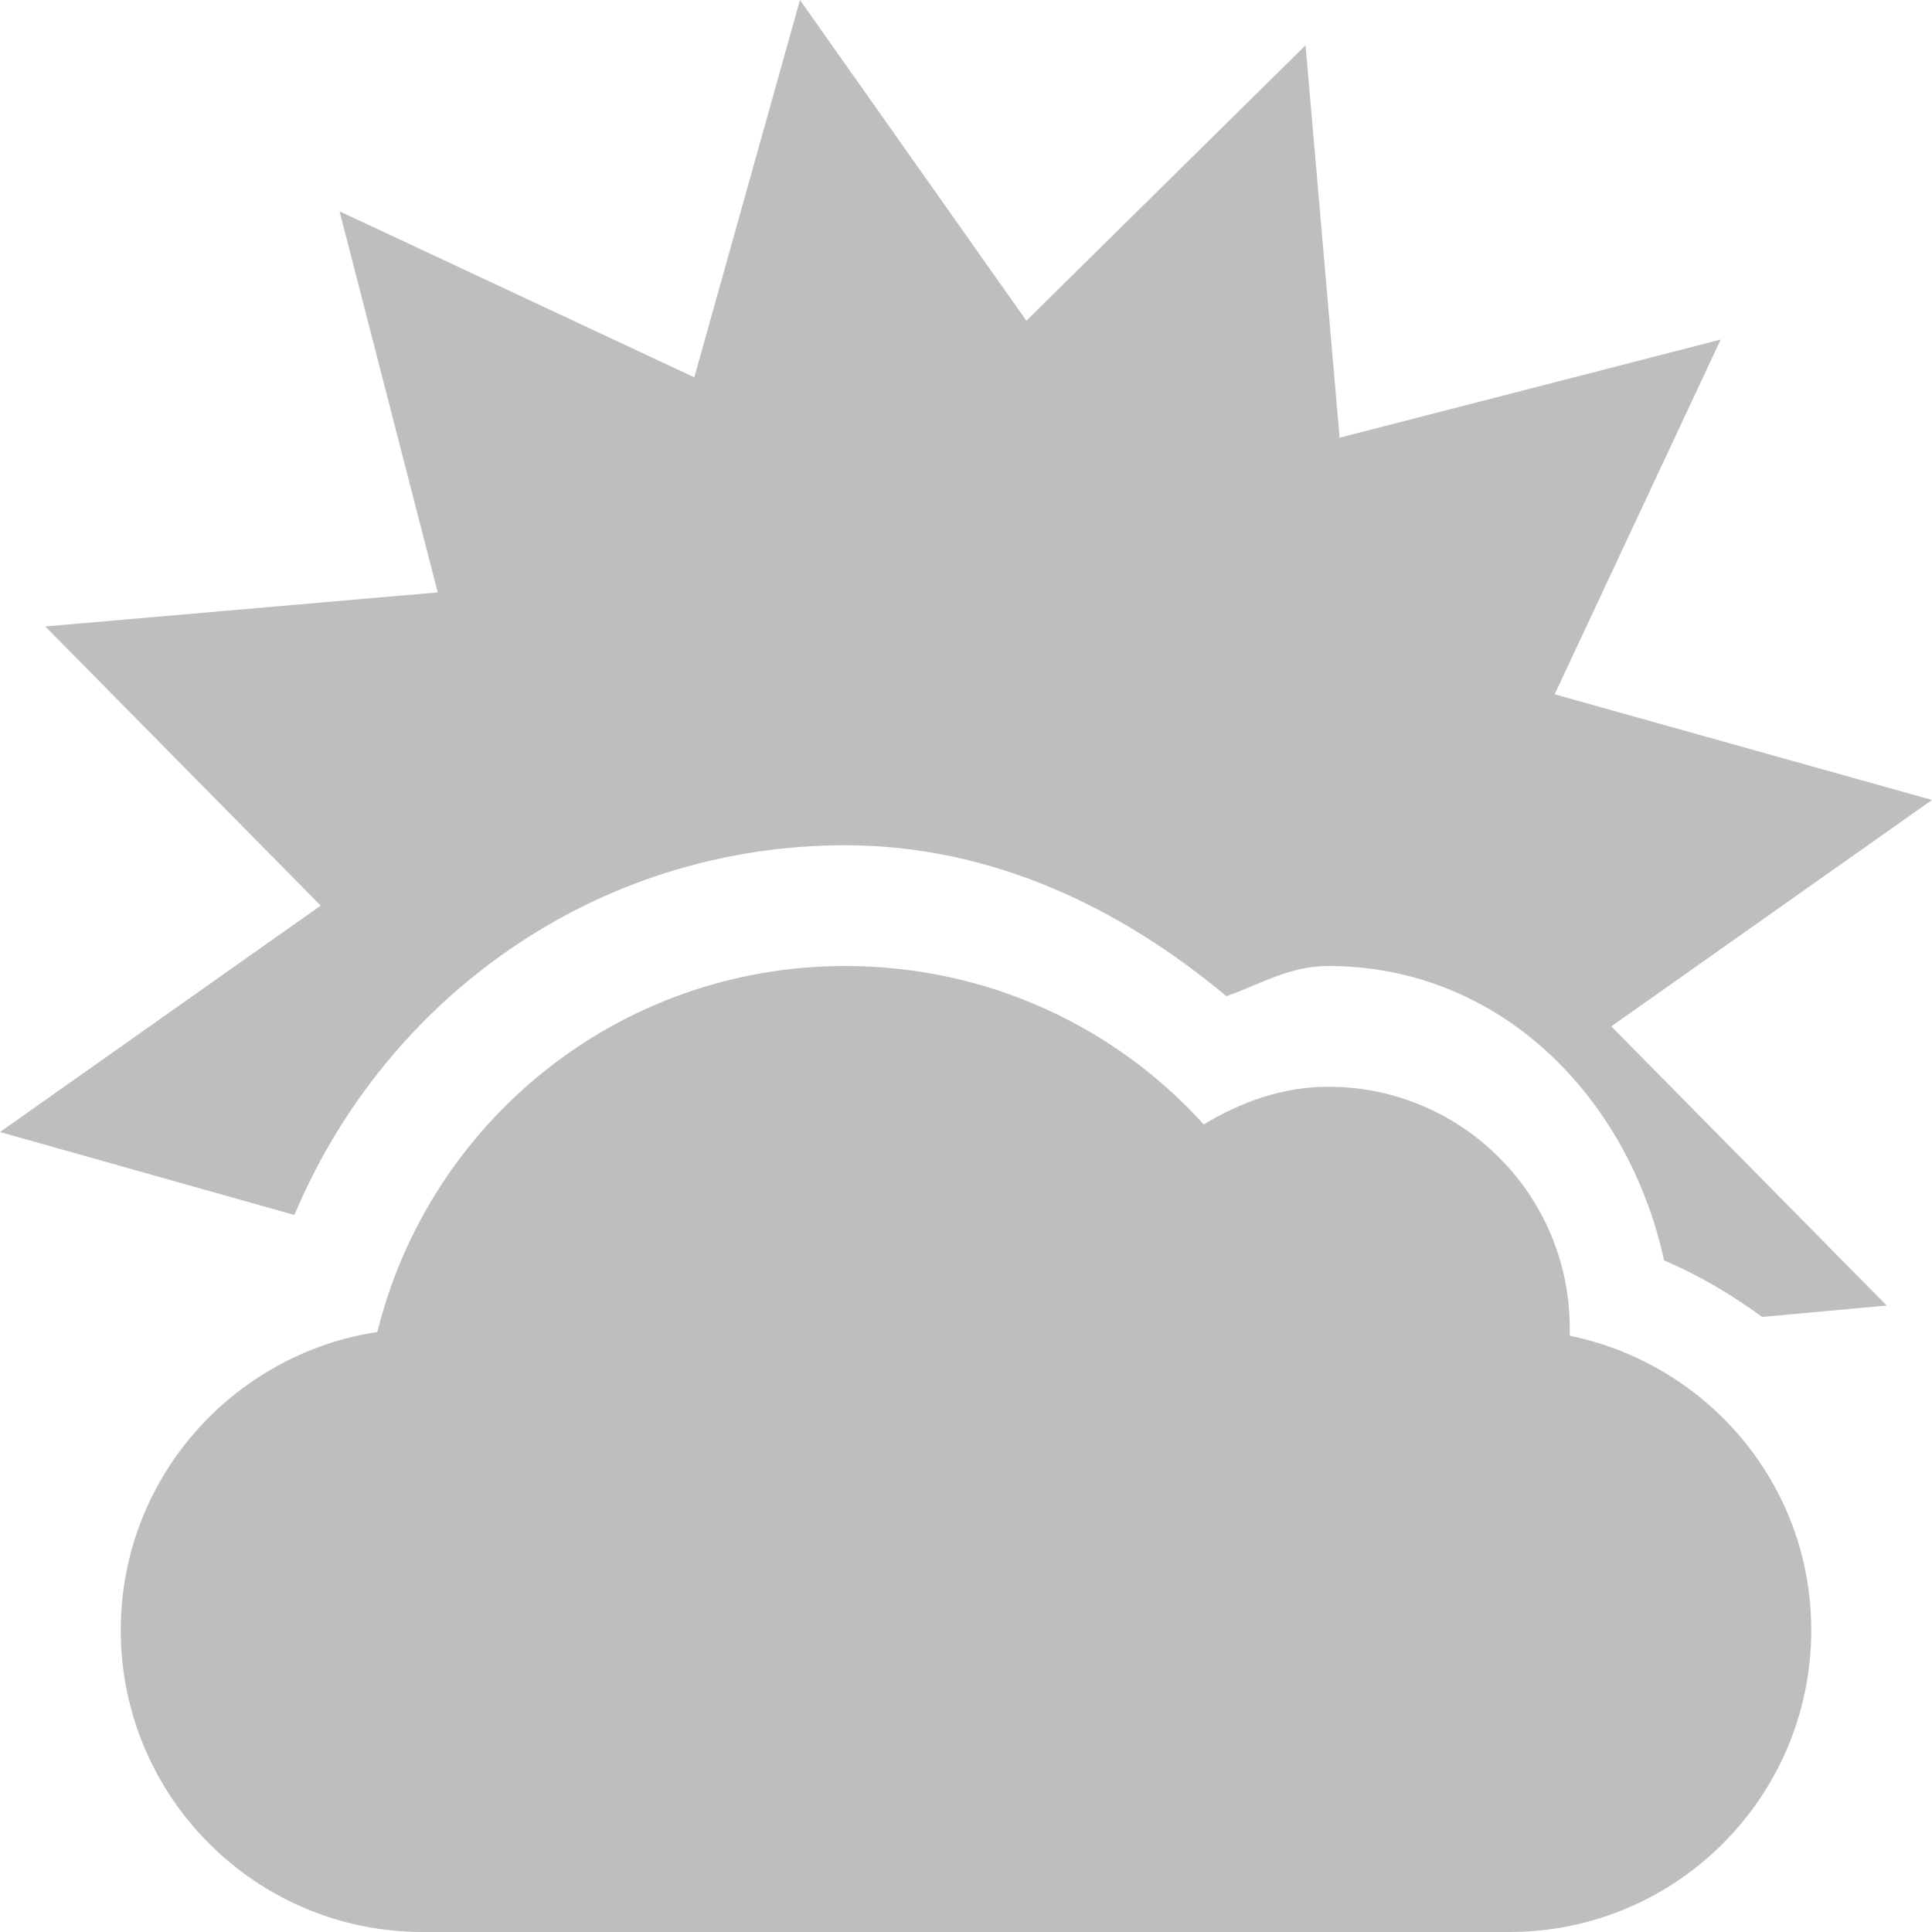
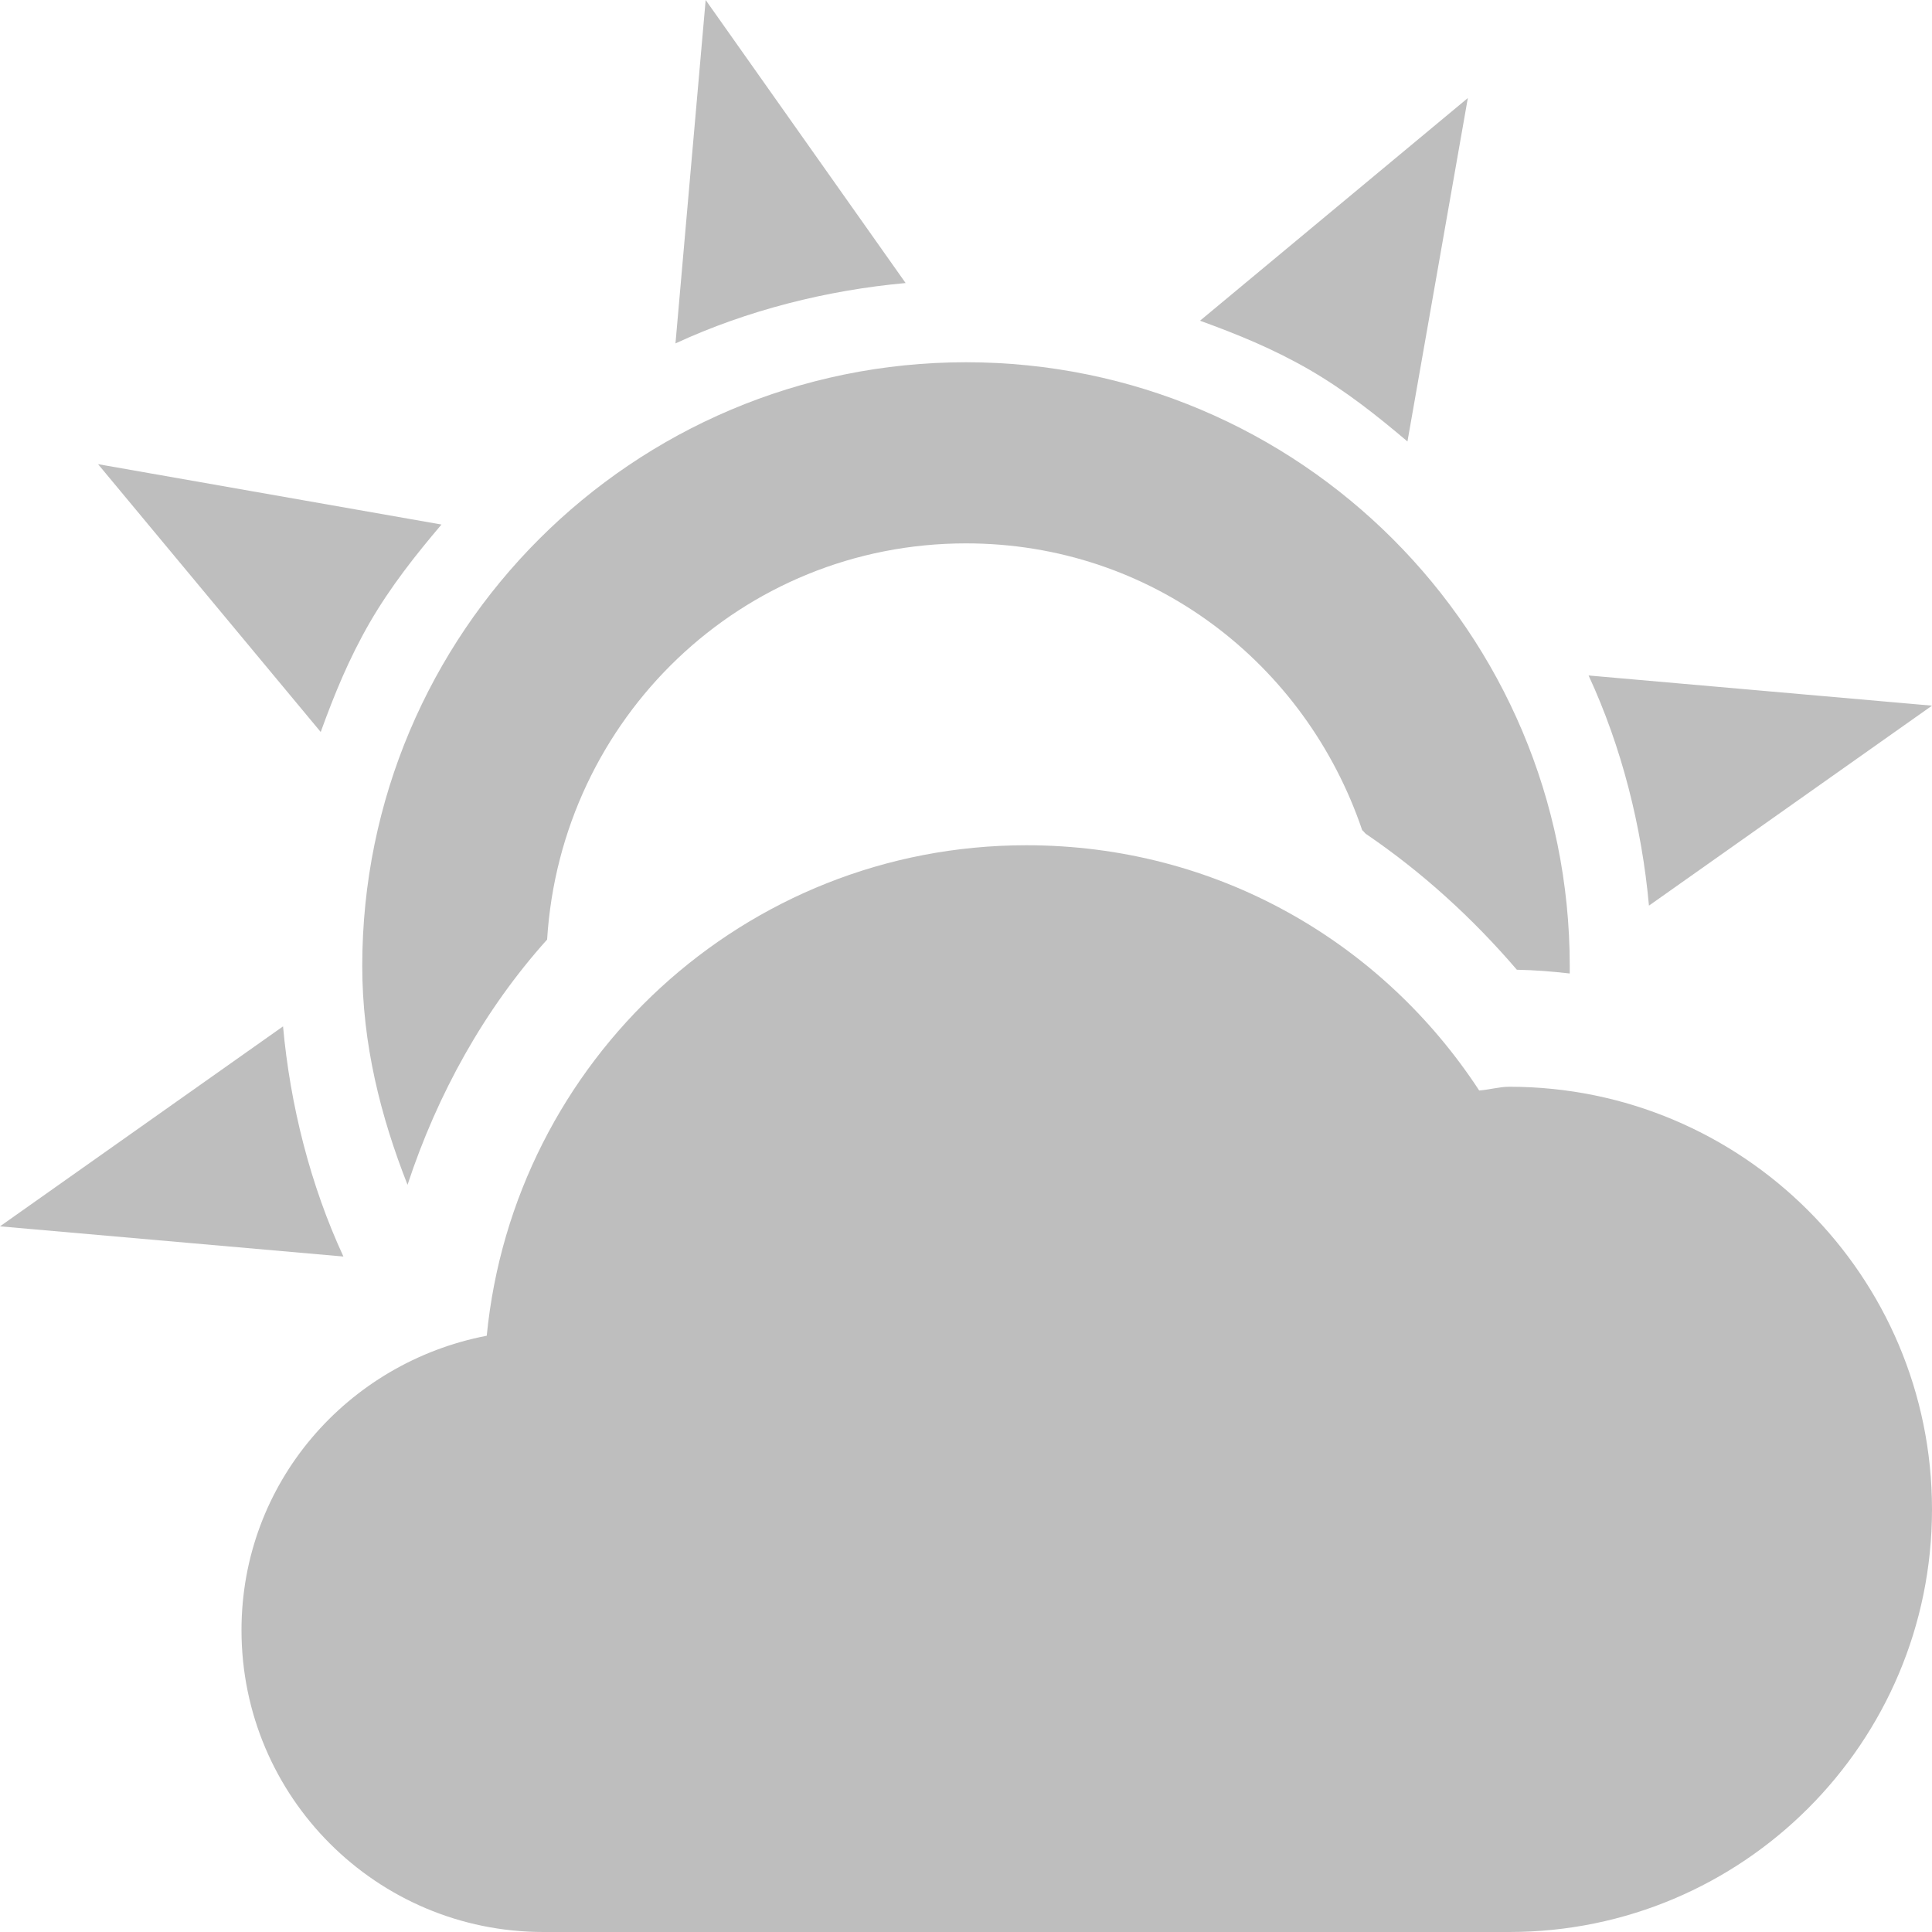
<svg xmlns="http://www.w3.org/2000/svg" xmlns:xlink="http://www.w3.org/1999/xlink" width="16" height="16" id="svg2" version="1.0">
  <defs id="defs4">
    <linearGradient id="linearGradient3171">
      <stop id="stop3173" offset="0" style="stop-color:#000000;stop-opacity:1;" />
      <stop id="stop3175" offset="1" style="stop-color:#000000;stop-opacity:0;" />
    </linearGradient>
    <linearGradient xlink:href="#linearGradient3171" id="linearGradient3342" gradientUnits="userSpaceOnUse" x1="4.938" y1="11" x2="8" y2="11" />
    <linearGradient id="linearGradient3266">
      <stop id="stop3268" offset="0" style="stop-color:#505050;stop-opacity:1;" />
      <stop id="stop3270" offset="1" style="stop-color:#505050;stop-opacity:0;" />
    </linearGradient>
    <linearGradient xlink:href="#linearGradient3266" id="linearGradient3340" gradientUnits="userSpaceOnUse" gradientTransform="translate(2,0)" x1="3.889" y1="15.657" x2="4.329" y2="12.843" />
    <linearGradient xlink:href="#linearGradient3242" id="linearGradient3338" gradientUnits="userSpaceOnUse" x1="3.5" y1="14.031" x2="3.5" y2="7.996" />
    <linearGradient id="linearGradient3242">
      <stop id="stop3244" offset="0" style="stop-color:#505050;stop-opacity:1;" />
      <stop style="stop-color:#a7a7a7;stop-opacity:1;" offset="0.5" id="stop3260" />
      <stop style="stop-color:#ffffff;stop-opacity:1;" offset="0.7" id="stop3250" />
      <stop id="stop3246" offset="1" style="stop-color:#c8c8c8;stop-opacity:1;" />
    </linearGradient>
    <linearGradient xlink:href="#linearGradient3242" id="linearGradient3336" gradientUnits="userSpaceOnUse" x1="7.613" y1="14.757" x2="5.525" y2="7.243" />
    <linearGradient id="ShadowGradient">
      <stop style="stop-color:#000000;stop-opacity:1;" offset="0" id="stop3393" />
      <stop style="stop-color:#000000;stop-opacity:0;" offset="1" id="stop3395" />
    </linearGradient>
    <linearGradient id="StandardGradient">
      <stop style="stop-color:#000000;stop-opacity:1;" offset="0" id="stop3389" />
      <stop style="stop-color:#646464;stop-opacity:1;" offset="1" id="stop3391" />
    </linearGradient>
    <linearGradient xlink:href="#StandardGradient" id="linearGradient3381" x1="9.938" y1="3" x2="9.938" y2="19.018" gradientUnits="userSpaceOnUse" />
    <linearGradient xlink:href="#StandardGradient" id="linearGradient3782" x1="9.75" y1="5" x2="9.75" y2="19.056" gradientUnits="userSpaceOnUse" gradientTransform="translate(0,-1)" />
    <linearGradient xlink:href="#StandardGradient" id="linearGradient2400" gradientUnits="userSpaceOnUse" gradientTransform="translate(-9,10)" x1="9.75" y1="5" x2="9.75" y2="19.056" />
    <linearGradient xlink:href="#StandardGradient" id="linearGradient3174" gradientUnits="userSpaceOnUse" gradientTransform="matrix(0.7071068,0.7071068,-0.7071068,0.7071068,0.8856249,4.153634)" x1="9.75" y1="5" x2="9.75" y2="19.056" />
    <linearGradient xlink:href="#StandardGradient" id="linearGradient3178" gradientUnits="userSpaceOnUse" gradientTransform="matrix(0,1,-1,0,12.00982,7.009822)" x1="9.75" y1="5" x2="9.75" y2="19.056" />
    <linearGradient xlink:href="#StandardGradient" id="linearGradient3182" gradientUnits="userSpaceOnUse" gradientTransform="matrix(-0.7071068,0.7071068,-0.7071068,-0.7071068,17.85619,16.89545)" x1="9.75" y1="5" x2="9.75" y2="19.056" />
    <linearGradient xlink:href="#StandardGradient" id="linearGradient3186" gradientUnits="userSpaceOnUse" gradientTransform="matrix(-1,0,0,-1,15,28.01964)" x1="9.75" y1="5" x2="9.75" y2="19.056" />
    <linearGradient xlink:href="#StandardGradient" id="linearGradient3190" gradientUnits="userSpaceOnUse" gradientTransform="matrix(-0.7071068,-0.7071068,0.7071068,-0.7071068,5.114375,33.86601)" x1="9.75" y1="5" x2="9.75" y2="19.056" />
    <linearGradient xlink:href="#StandardGradient" id="linearGradient3194" gradientUnits="userSpaceOnUse" gradientTransform="matrix(0,-1,1,0,-6.009822,31.00982)" x1="9.75" y1="5" x2="9.75" y2="19.056" />
    <linearGradient xlink:href="#StandardGradient" id="linearGradient3198" gradientUnits="userSpaceOnUse" gradientTransform="matrix(0.7071068,-0.7071068,0.7071068,0.7071068,-11.85619,21.1242)" x1="9.75" y1="5" x2="9.75" y2="19.056" />
    <linearGradient xlink:href="#StandardGradient" id="linearGradient3224" gradientUnits="userSpaceOnUse" gradientTransform="matrix(0.7071068,0.7071068,-0.7071068,0.7071068,11.29289,-6.263456)" x1="9.75" y1="5" x2="9.75" y2="19.056" />
    <linearGradient xlink:href="#StandardGradient" id="linearGradient2407" gradientUnits="userSpaceOnUse" gradientTransform="translate(-22,-5)" x1="9.75" y1="5" x2="9.75" y2="19.056" />
    <linearGradient xlink:href="#StandardGradient" id="linearGradient3228" x1="6.701" y1="1" x2="6.701" y2="15.001" gradientUnits="userSpaceOnUse" />
    <linearGradient xlink:href="#linearGradient3171" id="linearGradient2630" gradientUnits="userSpaceOnUse" x1="4.938" y1="11" x2="8" y2="11" gradientTransform="translate(4.8043455e-2,-1.054602)" />
    <linearGradient xlink:href="#linearGradient3266" id="linearGradient2633" gradientUnits="userSpaceOnUse" gradientTransform="translate(2.048043,-1.054602)" x1="3.889" y1="15.657" x2="4.329" y2="12.843" />
    <linearGradient xlink:href="#linearGradient3242" id="linearGradient2636" gradientUnits="userSpaceOnUse" x1="3.5" y1="14.031" x2="3.5" y2="7.996" gradientTransform="translate(4.8043455e-2,-1.054602)" />
    <linearGradient xlink:href="#linearGradient3242" id="linearGradient2639" gradientUnits="userSpaceOnUse" x1="7.613" y1="14.757" x2="5.525" y2="7.243" gradientTransform="translate(4.8043455e-2,-1.054602)" />
    <linearGradient xlink:href="#linearGradient3242" id="linearGradient2641" gradientUnits="userSpaceOnUse" gradientTransform="translate(-2,-3)" x1="7.613" y1="14.757" x2="5.525" y2="7.243" />
    <linearGradient xlink:href="#StandardGradient" id="linearGradient3421" x1="8.438" y1="1" x2="8.438" y2="15.008" gradientUnits="userSpaceOnUse" />
    <linearGradient xlink:href="#StandardGradient" id="linearGradient2433" gradientUnits="userSpaceOnUse" x1="8.438" y1="1" x2="8.438" y2="15.008" gradientTransform="matrix(1.239731,0,0,1,-2.145046,0)" />
    <linearGradient xlink:href="#StandardGradient" id="linearGradient2435" gradientUnits="userSpaceOnUse" x1="8.438" y1="1" x2="8.438" y2="15.008" gradientTransform="matrix(1.306501,0,0,1,-3.664489,0)" />
    <linearGradient xlink:href="#StandardGradient" id="linearGradient2437" gradientUnits="userSpaceOnUse" x1="8.438" y1="1" x2="8.438" y2="15.008" gradientTransform="matrix(1.315615,0,0,1,-4.720049,0)" />
    <linearGradient xlink:href="#StandardGradient" id="linearGradient2898" gradientUnits="userSpaceOnUse" x1="8.438" y1="1" x2="8.438" y2="15.008" />
    <linearGradient xlink:href="#linearGradient4081" id="linearGradient3538" gradientUnits="userSpaceOnUse" gradientTransform="translate(1,0)" x1="16.5" y1="19.543" x2="16.5" y2="2.5" />
    <linearGradient id="linearGradient4081">
      <stop style="stop-color:#aaaaaa;stop-opacity:1;" offset="0" id="stop4083" />
      <stop style="stop-color:#f0f0f0;stop-opacity:1;" offset="1" id="stop4085" />
    </linearGradient>
    <linearGradient xlink:href="#linearGradient4081" id="linearGradient3542" gradientUnits="userSpaceOnUse" gradientTransform="translate(-4,-3)" x1="10.505" y1="15.281" x2="10.505" y2="6.746" />
    <linearGradient id="linearGradient2926">
      <stop style="stop-color:#aaaaaa;stop-opacity:1;" offset="0" id="stop2928" />
      <stop style="stop-color:#f0f0f0;stop-opacity:1;" offset="1" id="stop2930" />
    </linearGradient>
    <linearGradient xlink:href="#linearGradient4081" id="linearGradient3540" gradientUnits="userSpaceOnUse" gradientTransform="translate(-4,-3)" x1="14.525" y1="17.419" x2="14.525" y2="4.625" />
    <linearGradient id="linearGradient2933">
      <stop style="stop-color:#aaaaaa;stop-opacity:1;" offset="0" id="stop2935" />
      <stop style="stop-color:#f0f0f0;stop-opacity:1;" offset="1" id="stop2937" />
    </linearGradient>
    <linearGradient y2="2.5" x2="16.5" y1="19.543" x1="16.5" gradientTransform="translate(-4,-3)" gradientUnits="userSpaceOnUse" id="linearGradient2942" xlink:href="#linearGradient4081" />
    <linearGradient xlink:href="#linearGradient4081" id="linearGradient2945" gradientUnits="userSpaceOnUse" gradientTransform="translate(-4,-3)" x1="16.5" y1="19.543" x2="16.5" y2="2.5" />
    <linearGradient xlink:href="#linearGradient4081" id="linearGradient2948" gradientUnits="userSpaceOnUse" gradientTransform="matrix(1,0,0,0.9435237,-4,-2.375231)" x1="16.5" y1="19.543" x2="16.5" y2="2.5" />
    <linearGradient xlink:href="#StandardGradient" id="linearGradient2950" gradientUnits="userSpaceOnUse" x1="8.438" y1="1" x2="8.438" y2="15.008" />
    <linearGradient xlink:href="#StandardGradient" id="linearGradient3729" gradientUnits="userSpaceOnUse" x1="8.438" y1="1" x2="8.438" y2="15.008" gradientTransform="translate(0,1)" />
    <linearGradient xlink:href="#StandardGradient" id="linearGradient3731" gradientUnits="userSpaceOnUse" x1="8.438" y1="1" x2="8.438" y2="15.008" />
    <linearGradient id="StandardGradient-1" gradientTransform="scale(1.146726,0.8720476)" x1="7.19" y1="6.955" x2="7.19" y2="18.319" gradientUnits="userSpaceOnUse">
      <stop style="stop-color:#000000;stop-opacity:0.863;" offset="0" id="stop3280" />
      <stop style="stop-color:#000000;stop-opacity:0.471;" offset="1" id="stop3282" />
    </linearGradient>
    <linearGradient y2="18.319" x2="7.19" y1="6.955" x1="7.19" gradientTransform="matrix(1.146726,0,0,0.8720476,2.519674,8.538319)" gradientUnits="userSpaceOnUse" id="linearGradient3785" xlink:href="#StandardGradient-1" />
    <linearGradient xlink:href="#StandardGradient-1" id="linearGradient3804" gradientUnits="userSpaceOnUse" x1="8.438" y1="1" x2="8.438" y2="15.008" />
    <linearGradient xlink:href="#StandardGradient-1" id="linearGradient3808" gradientUnits="userSpaceOnUse" x1="8.438" y1="1" x2="8.438" y2="15.008" gradientTransform="translate(0,1)" />
    <linearGradient xlink:href="#StandardGradient-1" id="linearGradient3812" gradientUnits="userSpaceOnUse" x1="8.438" y1="1" x2="8.438" y2="15.008" />
    <linearGradient xlink:href="#StandardGradient-1" id="linearGradient3817" gradientUnits="userSpaceOnUse" x1="8.438" y1="1" x2="8.438" y2="15.008" gradientTransform="translate(-20,0)" />
    <clipPath clipPathUnits="userSpaceOnUse" id="clipPath3824">
      <path style="fill:#ff00ff;fill-opacity:1;stroke:none;display:inline" d="m -20,0 0,16 16,0 0,-16 -16,0 z M -7.625,1 C -5.996,2.929 -5,5.343 -5,8 c 1e-6,2.708 -1.032,5.179 -2.719,7.125 l -1.5,-1.25 c 1.364,-1.613 2.188,-3.652 2.188,-5.875 0,-2.164 -0.763,-4.157 -2.062,-5.75 L -7.625,1 z M -9.812,2.844 C -8.663,4.274 -8,6.068 -8,8 c 0,1.988 -0.723,3.804 -1.938,5.25 l -1.5,-1.281 C -10.54,10.862 -10,9.501 -10,8 -10,6.556 -10.507,5.241 -11.344,4.156 l 1.531,-1.312 z m -5.188,1.125 0,8 L -17,10 -18.5,10 C -18.777,10 -19,9.777 -19,9.5 l 0,-3 C -19,6.223 -18.777,6 -18.5,6 l 1.5,0 2,-2.031 z M -12.062,4.75 C -11.393,5.666 -11,6.804 -11,8 c 0,1.259 -0.42,2.432 -1.156,3.375 L -13.688,10.062 C -13.264,9.47 -13,8.769 -13,8 -13,7.282 -13.219,6.63 -13.594,6.062 L -12.062,4.75 z" id="path3826" />
    </clipPath>
    <linearGradient xlink:href="#StandardGradient-6" id="linearGradient3750" x1="11" y1="3" x2="11" y2="20.117" gradientUnits="userSpaceOnUse" />
    <linearGradient id="StandardGradient-6" gradientTransform="matrix(0.9984539,0,0,0.9984539,-0.0459776,0.05767558)" x1="10.71" y1="1.996" x2="10.71" y2="18.974" gradientUnits="userSpaceOnUse">
      <stop style="stop-color:#000000;stop-opacity:0.863;" offset="0" id="stop3277" />
      <stop style="stop-color:#000000;stop-opacity:0.471;" offset="1" id="stop3279" />
    </linearGradient>
    <linearGradient xlink:href="#StandardGradient-6" id="linearGradient2953" gradientUnits="userSpaceOnUse" gradientTransform="matrix(0.7774459,0,0,0.7712153,-0.5548917,-0.3761043)" x1="11" y1="3" x2="11" y2="20.117" />
    <linearGradient xlink:href="#StandardGradient-6" id="linearGradient2955" gradientUnits="userSpaceOnUse" gradientTransform="matrix(0.7774459,0,0,0.7712153,-0.5548917,-1.376104)" x1="11" y1="3" x2="11" y2="20.117" />
    <linearGradient xlink:href="#StandardGradient-6" id="linearGradient3732" gradientUnits="userSpaceOnUse" gradientTransform="matrix(0.7774459,0,0,0.7712153,-0.5548917,-0.3761043)" x1="11" y1="3" x2="11" y2="20.117" />
    <linearGradient xlink:href="#StandardGradient-6" id="linearGradient3736" gradientUnits="userSpaceOnUse" gradientTransform="matrix(0.7774459,0,0,0.7712153,-0.5548917,-1.376104)" x1="11" y1="3" x2="11" y2="20.117" />
    <linearGradient xlink:href="#StandardGradient-6" id="linearGradient3741" gradientUnits="userSpaceOnUse" gradientTransform="matrix(0.7774459,0,0,0.7712153,-20.55489,-1.376104)" x1="11" y1="3" x2="11" y2="20.117" />
    <clipPath clipPathUnits="userSpaceOnUse" id="clipPath3748">
      <path style="fill:#ff00ff;fill-opacity:1;stroke:none;display:inline" d="m -20,0 0,16 16,0 0,-16 -16,0 z M -15.5,1.469 -12,3.938 -8.5,1.469 -5,3.938 -8.5,6.625 -5,8.969 -12,14 -19,8.969 -15.5,6.625 -19,3.938 -15.5,1.469 z" id="path3750" />
    </clipPath>
    <clipPath clipPathUnits="userSpaceOnUse" id="clipPath3806">
      <path style="fill:#ff00ff;fill-opacity:1;stroke:none;display:inline" d="m -20,0 0,16 16,0 0,-16 -16,0 z m 14.281,1 c 0.183,0 0.365,0.084 0.5,0.219 0.269,0.269 0.269,0.731 0,1 L -8.031,5 l 0,1.531 a 0.528,0.526 0 0 1 -0.156,0.375 L -10.156,8.875 a 0.528,0.526 0 0 1 -0.062,0.031 l -2.688,-2.688 a 0.528,0.526 0 0 1 0,-0.031 0.528,0.526 0 0 1 0.031,-0.031 l 1.969,-1.969 a 0.528,0.526 0 0 1 0.375,-0.156 l 1.531,0 2.781,-2.812 C -6.084,1.084 -5.901,1 -5.719,1 z m -8.125,6.125 a 0.528,0.526 0 0 1 0.031,0 l 2.688,2.688 a 0.528,0.526 0 0 1 0,0.031 0.528,0.526 0 0 1 -0.031,0.031 L -13.125,11.844 A 0.528,0.526 0 0 1 -13.5,12 l -1.531,0 -2.781,2.812 c -0.269,0.269 -0.731,0.269 -1,0 -0.269,-0.269 -0.269,-0.731 0,-1 L -16,11.031 -16,9.5 a 0.528,0.526 0 0 1 0.156,-0.375 L -13.875,7.156 A 0.528,0.526 0 0 1 -13.844,7.125 z" id="path3808" />
    </clipPath>
    <linearGradient xlink:href="#StandardGradient-6" id="linearGradient3849" gradientUnits="userSpaceOnUse" x1="10.974" y1="1.082" x2="10.974" y2="8.948" gradientTransform="translate(-20,0)" />
    <clipPath clipPathUnits="userSpaceOnUse" id="clipPath3856">
      <path style="fill:#ff00ff;fill-opacity:1;stroke:none;display:inline" d="m -20,0 0,16 16,0 0,-16 -16,0 z m 14.281,1 c 0.183,0 0.365,0.084 0.5,0.219 0.269,0.269 0.269,0.731 0,1 L -8.031,5 l 0,1.531 a 0.528,0.526 0 0 1 -0.156,0.375 L -10.156,8.875 a 0.528,0.526 0 0 1 -0.062,0.031 l -2.688,-2.688 a 0.528,0.526 0 0 1 0,-0.031 0.528,0.526 0 0 1 0.031,-0.031 l 1.969,-1.969 a 0.528,0.526 0 0 1 0.375,-0.156 l 1.531,0 2.781,-2.812 C -6.084,1.084 -5.901,1 -5.719,1 z" id="path3858" />
    </clipPath>
  </defs>
  <g id="layer1">
-     <path transform="matrix(1.03948,0,0,1.03948,-0.3158435,-19.27636)" d="M 13,13 9.704,10.687 9.33,14.696 7.632,11.045 5.304,14.33 5.659,10.319 2,12 4.313,8.704 0.304,8.33 3.955,6.632 0.67,4.304 4.681,4.659 3,1 6.296,3.313 6.67,-0.696 8.368,2.955 10.696,-0.33 10.341,3.681 14,2 11.687,5.296 15.696,5.67 12.045,7.368 15.33,9.696 11.319,9.341 13,13 z" id="path3755" style="color:#000000;fill:#6e6e6e;fill-opacity:1;fill-rule:nonzero;stroke:none;stroke-width:1;marker:none;visibility:visible;display:inline;overflow:visible;enable-background:accumulate" />
-     <path id="path3798" d="M 7.5,19 C 6.05,19 4.813,19.869 4.281,21.125 4.034,21.043 3.775,21 3.5,21 2.119,21 1,22.119 1,23.5 1,24.881 2.119,26 3.5,26 l 4,0 5.5,0 c 1.105,0 2,-0.895 2,-2 0,-1.105 -0.895,-2 -2,-2 l -0.094,0 C 12.96,21.846 13,21.673 13,21.5 13,20.672 12.328,20 11.5,20 11.054,20 10.65,20.191 10.375,20.5 9.743,19.59 8.692,19 7.5,19 z" style="color:#000000;fill:#ff0000;fill-opacity:1;fill-rule:nonzero;stroke:none;stroke-width:1;marker:none;visibility:visible;display:inline;overflow:visible;enable-background:accumulate" />
-     <path style="opacity:1;color:#000000;fill:#bebebe;fill-opacity:1;fill-rule:nonzero;stroke:none;stroke-width:1;marker:none;visibility:visible;display:inline;overflow:visible;enable-background:accumulate" d="M 7,8 C 5.123,8 3.556,9.288 3.125,11.031 1.924,11.214 1,12.248 1,13.5 1,14.881 2.119,16 3.5,16 l 9,0 C 13.881,16 15,14.881 15,13.5 15,12.292 14.139,11.296 13,11.062 13.001,11.042 13,11.021 13,11 13,9.895 12.105,9 11,9 10.62,9 10.271,9.129 9.969,9.312 9.237,8.503 8.178,8 7,8 z" id="path3805" />
-     <path id="path4120" d="m 6.625,30 -0.406,4.156 -3,-1.719 1.344,3.125 L 0.375,35.188 3.781,37.625 0,39.375 2.656,39.625 C 3.493,38.065 5.116,37 7,37 8.216,37 9.286,37.519 10.156,38.25 10.435,38.153 10.669,38 11,38 c 0.478,0 0.904,0.126 1.281,0.344 L 16,36.625 11.844,36.219 15,31.969 10.438,34.562 10.656,30.844 8.375,33.781 6.625,30 z" style="opacity:0.8;color:#000000;fill:#6e6e6e;fill-opacity:1;fill-rule:nonzero;stroke:none;stroke-width:1;marker:none;visibility:visible;display:inline;overflow:visible;enable-background:accumulate" />
-     <path id="path4122" d="M 7,38 C 5.123,38 3.556,39.288 3.125,41.031 1.924,41.214 1,42.248 1,43.5 1,44.881 2.119,46 3.5,46 l 9,0 c 1.381,0 2.5,-1.119 2.5,-2.5 0,-1.208 -0.861,-2.204 -2,-2.438 6.5e-4,-0.021 0,-0.041 0,-0.062 0,-1.105 -0.895,-2 -2,-2 -0.38,0 -0.729,0.129 -1.031,0.312 C 9.237,38.503 8.178,38 7,38 z" style="color:#000000;fill:#6e6e6e;fill-opacity:1;fill-rule:nonzero;stroke:none;stroke-width:1;marker:none;visibility:visible;display:inline;overflow:visible;enable-background:accumulate" />
-     <path style="color:#000000;fill:#bebebe;fill-opacity:1;fill-rule:nonzero;stroke:none;stroke-width:1;marker:none;visibility:visible;display:inline;overflow:visible;enable-background:accumulate;opacity:1" d="M 6.625 0 L 5.75 3.125 L 2.812 1.75 L 3.625 4.906 L 0.375 5.188 L 2.656 7.5 L 0 9.375 L 2.438 10.062 C 3.193 8.265 4.938 7 7 7 C 8.215 7 9.285 7.521 10.156 8.25 C 10.433 8.155 10.673 8 11 8 C 12.429 8 13.488 9.091 13.781 10.438 C 14.072 10.562 14.342 10.723 14.594 10.906 L 15.625 10.812 L 13.344 8.5 L 16 6.625 L 12.875 5.75 L 14.25 2.812 L 11.094 3.625 L 10.812 0.375 L 8.5 2.656 L 6.625 0 z " id="path4124" />
+     <path style="color:#000000;fill:#bebebe;fill-opacity:1;fill-rule:nonzero;stroke:none;stroke-width:2;marker:none;visibility:visible;display:inline;overflow:visible;enable-background:accumulate" d="M 5.844 0 L 5.594 2.844 C 6.188 2.569 6.849 2.403 7.5 2.344 L 5.844 0 z M 12.156 0.812 L 9.938 2.656 C 10.252 2.77 10.544 2.889 10.844 3.062 C 11.144 3.236 11.401 3.44 11.656 3.656 L 12.156 0.812 z M 8 3 C 5.239 3 3 5.239 3 8 C 3 8.645 3.152 9.246 3.375 9.812 C 3.623 9.058 4.013 8.357 4.531 7.781 C 4.645 5.951 6.141 4.5 8 4.5 C 9.539 4.5 10.813 5.494 11.281 6.875 C 11.293 6.883 11.301 6.898 11.312 6.906 C 11.779 7.224 12.195 7.603 12.562 8.031 C 12.714 8.034 12.852 8.045 13 8.062 C 13 8.041 13 8.021 13 8 C 13 5.239 10.761 3 8 3 z M 0.812 3.844 L 2.656 6.062 C 2.77 5.748 2.889 5.456 3.062 5.156 C 3.236 4.856 3.44 4.599 3.656 4.344 L 0.812 3.844 z M 13.156 5.594 C 13.431 6.188 13.597 6.849 13.656 7.5 L 16 5.844 L 13.156 5.594 z M 2.344 8.5 L 0 10.156 L 2.844 10.406 C 2.569 9.812 2.403 9.151 2.344 8.5 z " id="path3085" />
+     <path style="color:#000000;fill:#bebebe;fill-opacity:1;fill-rule:nonzero;stroke:none;stroke-width:2;marker:none;visibility:visible;display:inline;overflow:visible;enable-background:accumulate" d="M 8.5,7 C 6.164,7 4.254,8.785 4.031,11.062 2.877,11.284 2,12.281 2,13.5 2,14.881 3.119,16 4.5,16 l 4,0 4,0 C 14.433,16 16,14.433 16,12.5 16,10.567 14.433,9 12.5,9 12.416,9 12.333,9.025 12.25,9.031 11.447,7.803 10.078,7 8.5,7 z" id="path3110" />
  </g>
</svg>
